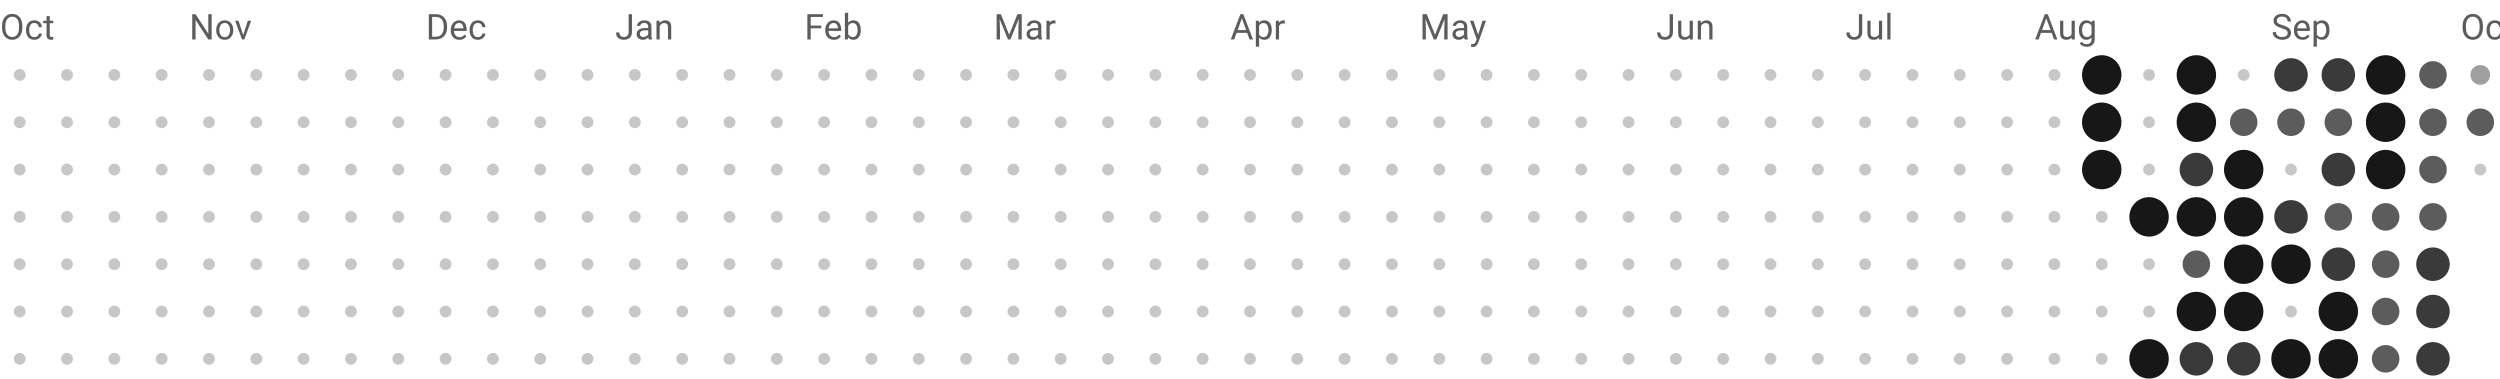
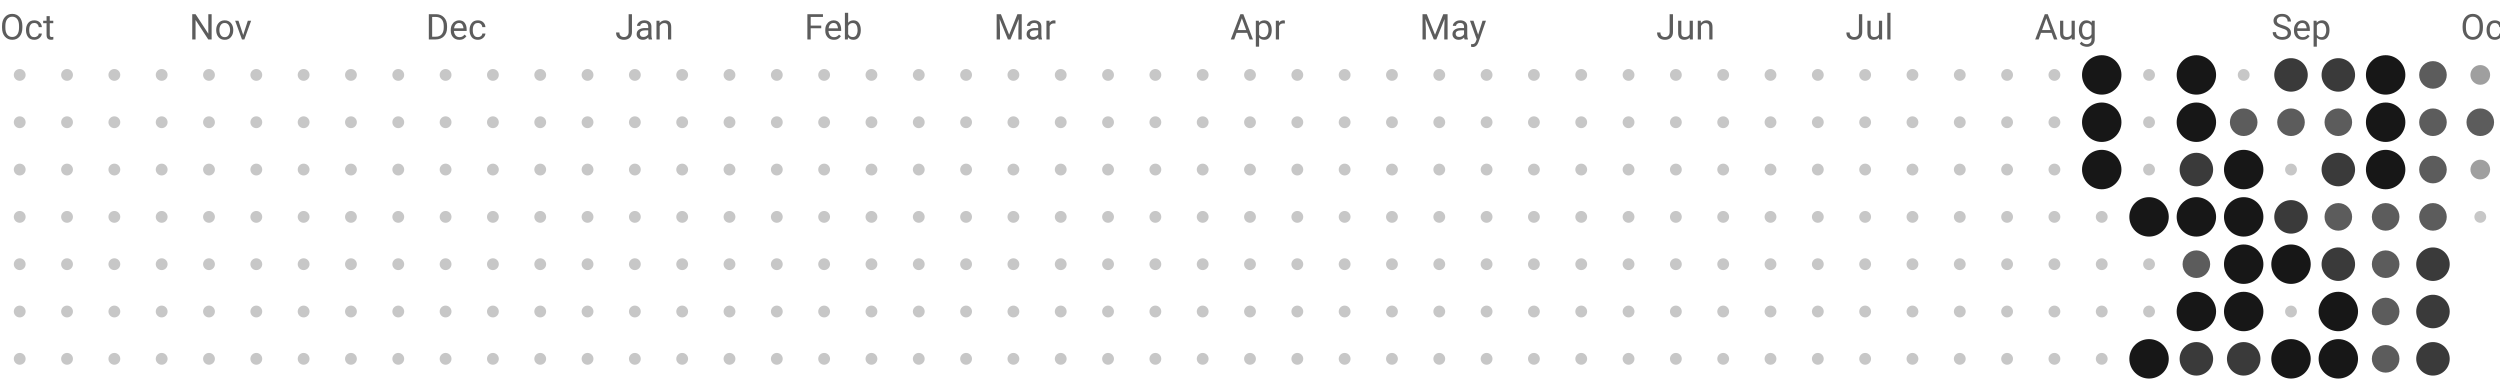
<svg xmlns="http://www.w3.org/2000/svg" width="634" height="96" viewBox="0 0 634 96" role="img">
  <text x="0" y="10" font-family="-apple-system,BlinkMacSystemFont,'Segoe UI',Roboto,Helvetica,Arial,sans-serif" font-size="9" fill="#5c5c5c">Oct</text>
  <text x="48" y="10" font-family="-apple-system,BlinkMacSystemFont,'Segoe UI',Roboto,Helvetica,Arial,sans-serif" font-size="9" fill="#5c5c5c">Nov</text>
  <text x="108" y="10" font-family="-apple-system,BlinkMacSystemFont,'Segoe UI',Roboto,Helvetica,Arial,sans-serif" font-size="9" fill="#5c5c5c">Dec</text>
  <text x="156" y="10" font-family="-apple-system,BlinkMacSystemFont,'Segoe UI',Roboto,Helvetica,Arial,sans-serif" font-size="9" fill="#5c5c5c">Jan</text>
  <text x="204" y="10" font-family="-apple-system,BlinkMacSystemFont,'Segoe UI',Roboto,Helvetica,Arial,sans-serif" font-size="9" fill="#5c5c5c">Feb</text>
  <text x="252" y="10" font-family="-apple-system,BlinkMacSystemFont,'Segoe UI',Roboto,Helvetica,Arial,sans-serif" font-size="9" fill="#5c5c5c">Mar</text>
  <text x="312" y="10" font-family="-apple-system,BlinkMacSystemFont,'Segoe UI',Roboto,Helvetica,Arial,sans-serif" font-size="9" fill="#5c5c5c">Apr</text>
  <text x="360" y="10" font-family="-apple-system,BlinkMacSystemFont,'Segoe UI',Roboto,Helvetica,Arial,sans-serif" font-size="9" fill="#5c5c5c">May</text>
  <text x="420" y="10" font-family="-apple-system,BlinkMacSystemFont,'Segoe UI',Roboto,Helvetica,Arial,sans-serif" font-size="9" fill="#5c5c5c">Jun</text>
  <text x="468" y="10" font-family="-apple-system,BlinkMacSystemFont,'Segoe UI',Roboto,Helvetica,Arial,sans-serif" font-size="9" fill="#5c5c5c">Jul</text>
  <text x="516" y="10" font-family="-apple-system,BlinkMacSystemFont,'Segoe UI',Roboto,Helvetica,Arial,sans-serif" font-size="9" fill="#5c5c5c">Aug</text>
  <text x="576" y="10" font-family="-apple-system,BlinkMacSystemFont,'Segoe UI',Roboto,Helvetica,Arial,sans-serif" font-size="9" fill="#5c5c5c">Sep</text>
  <text x="624" y="10" font-family="-apple-system,BlinkMacSystemFont,'Segoe UI',Roboto,Helvetica,Arial,sans-serif" font-size="9" fill="#5c5c5c">Oct</text>
  <circle cx="5" cy="19" r="1.5" fill="#c7c7c7" />
  <circle cx="5" cy="31" r="1.5" fill="#c7c7c7" />
  <circle cx="5" cy="43" r="1.5" fill="#c7c7c7" />
  <circle cx="5" cy="55" r="1.5" fill="#c7c7c7" />
  <circle cx="5" cy="67" r="1.5" fill="#c7c7c7" />
  <circle cx="5" cy="79" r="1.5" fill="#c7c7c7" />
  <circle cx="5" cy="91" r="1.5" fill="#c7c7c7" />
  <circle cx="17" cy="19" r="1.5" fill="#c7c7c7" />
  <circle cx="17" cy="31" r="1.5" fill="#c7c7c7" />
  <circle cx="17" cy="43" r="1.5" fill="#c7c7c7" />
  <circle cx="17" cy="55" r="1.5" fill="#c7c7c7" />
  <circle cx="17" cy="67" r="1.5" fill="#c7c7c7" />
  <circle cx="17" cy="79" r="1.5" fill="#c7c7c7" />
  <circle cx="17" cy="91" r="1.5" fill="#c7c7c7" />
  <circle cx="29" cy="19" r="1.5" fill="#c7c7c7" />
  <circle cx="29" cy="31" r="1.5" fill="#c7c7c7" />
  <circle cx="29" cy="43" r="1.5" fill="#c7c7c7" />
  <circle cx="29" cy="55" r="1.5" fill="#c7c7c7" />
  <circle cx="29" cy="67" r="1.5" fill="#c7c7c7" />
  <circle cx="29" cy="79" r="1.5" fill="#c7c7c7" />
  <circle cx="29" cy="91" r="1.5" fill="#c7c7c7" />
  <circle cx="41" cy="19" r="1.5" fill="#c7c7c7" />
  <circle cx="41" cy="31" r="1.5" fill="#c7c7c7" />
  <circle cx="41" cy="43" r="1.5" fill="#c7c7c7" />
  <circle cx="41" cy="55" r="1.5" fill="#c7c7c7" />
  <circle cx="41" cy="67" r="1.5" fill="#c7c7c7" />
  <circle cx="41" cy="79" r="1.5" fill="#c7c7c7" />
  <circle cx="41" cy="91" r="1.5" fill="#c7c7c7" />
  <circle cx="53" cy="19" r="1.5" fill="#c7c7c7" />
  <circle cx="53" cy="31" r="1.5" fill="#c7c7c7" />
  <circle cx="53" cy="43" r="1.5" fill="#c7c7c7" />
  <circle cx="53" cy="55" r="1.5" fill="#c7c7c7" />
  <circle cx="53" cy="67" r="1.5" fill="#c7c7c7" />
  <circle cx="53" cy="79" r="1.5" fill="#c7c7c7" />
  <circle cx="53" cy="91" r="1.5" fill="#c7c7c7" />
  <circle cx="65" cy="19" r="1.5" fill="#c7c7c7" />
  <circle cx="65" cy="31" r="1.5" fill="#c7c7c7" />
  <circle cx="65" cy="43" r="1.5" fill="#c7c7c7" />
  <circle cx="65" cy="55" r="1.5" fill="#c7c7c7" />
  <circle cx="65" cy="67" r="1.5" fill="#c7c7c7" />
  <circle cx="65" cy="79" r="1.5" fill="#c7c7c7" />
  <circle cx="65" cy="91" r="1.5" fill="#c7c7c7" />
  <circle cx="77" cy="19" r="1.5" fill="#c7c7c7" />
  <circle cx="77" cy="31" r="1.5" fill="#c7c7c7" />
  <circle cx="77" cy="43" r="1.5" fill="#c7c7c7" />
  <circle cx="77" cy="55" r="1.5" fill="#c7c7c7" />
  <circle cx="77" cy="67" r="1.5" fill="#c7c7c7" />
  <circle cx="77" cy="79" r="1.5" fill="#c7c7c7" />
  <circle cx="77" cy="91" r="1.5" fill="#c7c7c7" />
  <circle cx="89" cy="19" r="1.5" fill="#c7c7c7" />
  <circle cx="89" cy="31" r="1.5" fill="#c7c7c7" />
  <circle cx="89" cy="43" r="1.5" fill="#c7c7c7" />
  <circle cx="89" cy="55" r="1.5" fill="#c7c7c7" />
  <circle cx="89" cy="67" r="1.5" fill="#c7c7c7" />
  <circle cx="89" cy="79" r="1.5" fill="#c7c7c7" />
  <circle cx="89" cy="91" r="1.5" fill="#c7c7c7" />
  <circle cx="101" cy="19" r="1.5" fill="#c7c7c7" />
  <circle cx="101" cy="31" r="1.5" fill="#c7c7c7" />
  <circle cx="101" cy="43" r="1.5" fill="#c7c7c7" />
  <circle cx="101" cy="55" r="1.5" fill="#c7c7c7" />
  <circle cx="101" cy="67" r="1.5" fill="#c7c7c7" />
  <circle cx="101" cy="79" r="1.5" fill="#c7c7c7" />
  <circle cx="101" cy="91" r="1.5" fill="#c7c7c7" />
  <circle cx="113" cy="19" r="1.5" fill="#c7c7c7" />
  <circle cx="113" cy="31" r="1.5" fill="#c7c7c7" />
  <circle cx="113" cy="43" r="1.5" fill="#c7c7c7" />
  <circle cx="113" cy="55" r="1.5" fill="#c7c7c7" />
  <circle cx="113" cy="67" r="1.5" fill="#c7c7c7" />
  <circle cx="113" cy="79" r="1.5" fill="#c7c7c7" />
  <circle cx="113" cy="91" r="1.5" fill="#c7c7c7" />
  <circle cx="125" cy="19" r="1.5" fill="#c7c7c7" />
  <circle cx="125" cy="31" r="1.5" fill="#c7c7c7" />
  <circle cx="125" cy="43" r="1.5" fill="#c7c7c7" />
  <circle cx="125" cy="55" r="1.5" fill="#c7c7c7" />
  <circle cx="125" cy="67" r="1.5" fill="#c7c7c7" />
  <circle cx="125" cy="79" r="1.5" fill="#c7c7c7" />
  <circle cx="125" cy="91" r="1.5" fill="#c7c7c7" />
  <circle cx="137" cy="19" r="1.5" fill="#c7c7c7" />
  <circle cx="137" cy="31" r="1.5" fill="#c7c7c7" />
  <circle cx="137" cy="43" r="1.5" fill="#c7c7c7" />
  <circle cx="137" cy="55" r="1.5" fill="#c7c7c7" />
  <circle cx="137" cy="67" r="1.5" fill="#c7c7c7" />
  <circle cx="137" cy="79" r="1.5" fill="#c7c7c7" />
  <circle cx="137" cy="91" r="1.5" fill="#c7c7c7" />
  <circle cx="149" cy="19" r="1.5" fill="#c7c7c7" />
  <circle cx="149" cy="31" r="1.5" fill="#c7c7c7" />
  <circle cx="149" cy="43" r="1.5" fill="#c7c7c7" />
  <circle cx="149" cy="55" r="1.5" fill="#c7c7c7" />
  <circle cx="149" cy="67" r="1.5" fill="#c7c7c7" />
  <circle cx="149" cy="79" r="1.5" fill="#c7c7c7" />
  <circle cx="149" cy="91" r="1.5" fill="#c7c7c7" />
  <circle cx="161" cy="19" r="1.5" fill="#c7c7c7" />
  <circle cx="161" cy="31" r="1.5" fill="#c7c7c7" />
  <circle cx="161" cy="43" r="1.5" fill="#c7c7c7" />
  <circle cx="161" cy="55" r="1.5" fill="#c7c7c7" />
  <circle cx="161" cy="67" r="1.5" fill="#c7c7c7" />
  <circle cx="161" cy="79" r="1.5" fill="#c7c7c7" />
  <circle cx="161" cy="91" r="1.5" fill="#c7c7c7" />
  <circle cx="173" cy="19" r="1.5" fill="#c7c7c7" />
  <circle cx="173" cy="31" r="1.5" fill="#c7c7c7" />
  <circle cx="173" cy="43" r="1.5" fill="#c7c7c7" />
  <circle cx="173" cy="55" r="1.5" fill="#c7c7c7" />
  <circle cx="173" cy="67" r="1.5" fill="#c7c7c7" />
  <circle cx="173" cy="79" r="1.5" fill="#c7c7c7" />
  <circle cx="173" cy="91" r="1.5" fill="#c7c7c7" />
  <circle cx="185" cy="19" r="1.5" fill="#c7c7c7" />
  <circle cx="185" cy="31" r="1.5" fill="#c7c7c7" />
  <circle cx="185" cy="43" r="1.5" fill="#c7c7c7" />
  <circle cx="185" cy="55" r="1.5" fill="#c7c7c7" />
  <circle cx="185" cy="67" r="1.5" fill="#c7c7c7" />
  <circle cx="185" cy="79" r="1.5" fill="#c7c7c7" />
  <circle cx="185" cy="91" r="1.5" fill="#c7c7c7" />
  <circle cx="197" cy="19" r="1.5" fill="#c7c7c7" />
  <circle cx="197" cy="31" r="1.5" fill="#c7c7c7" />
  <circle cx="197" cy="43" r="1.5" fill="#c7c7c7" />
  <circle cx="197" cy="55" r="1.5" fill="#c7c7c7" />
  <circle cx="197" cy="67" r="1.5" fill="#c7c7c7" />
  <circle cx="197" cy="79" r="1.5" fill="#c7c7c7" />
  <circle cx="197" cy="91" r="1.5" fill="#c7c7c7" />
  <circle cx="209" cy="19" r="1.5" fill="#c7c7c7" />
  <circle cx="209" cy="31" r="1.5" fill="#c7c7c7" />
  <circle cx="209" cy="43" r="1.5" fill="#c7c7c7" />
  <circle cx="209" cy="55" r="1.5" fill="#c7c7c7" />
  <circle cx="209" cy="67" r="1.5" fill="#c7c7c7" />
  <circle cx="209" cy="79" r="1.5" fill="#c7c7c7" />
  <circle cx="209" cy="91" r="1.5" fill="#c7c7c7" />
  <circle cx="221" cy="19" r="1.5" fill="#c7c7c7" />
  <circle cx="221" cy="31" r="1.5" fill="#c7c7c7" />
  <circle cx="221" cy="43" r="1.5" fill="#c7c7c7" />
  <circle cx="221" cy="55" r="1.5" fill="#c7c7c7" />
  <circle cx="221" cy="67" r="1.5" fill="#c7c7c7" />
  <circle cx="221" cy="79" r="1.5" fill="#c7c7c7" />
  <circle cx="221" cy="91" r="1.5" fill="#c7c7c7" />
  <circle cx="233" cy="19" r="1.5" fill="#c7c7c7" />
  <circle cx="233" cy="31" r="1.5" fill="#c7c7c7" />
  <circle cx="233" cy="43" r="1.5" fill="#c7c7c7" />
  <circle cx="233" cy="55" r="1.5" fill="#c7c7c7" />
  <circle cx="233" cy="67" r="1.5" fill="#c7c7c7" />
  <circle cx="233" cy="79" r="1.5" fill="#c7c7c7" />
  <circle cx="233" cy="91" r="1.5" fill="#c7c7c7" />
  <circle cx="245" cy="19" r="1.5" fill="#c7c7c7" />
  <circle cx="245" cy="31" r="1.5" fill="#c7c7c7" />
  <circle cx="245" cy="43" r="1.5" fill="#c7c7c7" />
  <circle cx="245" cy="55" r="1.5" fill="#c7c7c7" />
  <circle cx="245" cy="67" r="1.5" fill="#c7c7c7" />
  <circle cx="245" cy="79" r="1.5" fill="#c7c7c7" />
  <circle cx="245" cy="91" r="1.5" fill="#c7c7c7" />
  <circle cx="257" cy="19" r="1.5" fill="#c7c7c7" />
  <circle cx="257" cy="31" r="1.5" fill="#c7c7c7" />
  <circle cx="257" cy="43" r="1.5" fill="#c7c7c7" />
  <circle cx="257" cy="55" r="1.5" fill="#c7c7c7" />
  <circle cx="257" cy="67" r="1.5" fill="#c7c7c7" />
  <circle cx="257" cy="79" r="1.5" fill="#c7c7c7" />
  <circle cx="257" cy="91" r="1.5" fill="#c7c7c7" />
  <circle cx="269" cy="19" r="1.5" fill="#c7c7c7" />
  <circle cx="269" cy="31" r="1.5" fill="#c7c7c7" />
  <circle cx="269" cy="43" r="1.5" fill="#c7c7c7" />
  <circle cx="269" cy="55" r="1.5" fill="#c7c7c7" />
  <circle cx="269" cy="67" r="1.5" fill="#c7c7c7" />
  <circle cx="269" cy="79" r="1.5" fill="#c7c7c7" />
  <circle cx="269" cy="91" r="1.5" fill="#c7c7c7" />
  <circle cx="281" cy="19" r="1.5" fill="#c7c7c7" />
  <circle cx="281" cy="31" r="1.5" fill="#c7c7c7" />
  <circle cx="281" cy="43" r="1.5" fill="#c7c7c7" />
  <circle cx="281" cy="55" r="1.5" fill="#c7c7c7" />
  <circle cx="281" cy="67" r="1.5" fill="#c7c7c7" />
  <circle cx="281" cy="79" r="1.5" fill="#c7c7c7" />
  <circle cx="281" cy="91" r="1.5" fill="#c7c7c7" />
  <circle cx="293" cy="19" r="1.5" fill="#c7c7c7" />
  <circle cx="293" cy="31" r="1.5" fill="#c7c7c7" />
  <circle cx="293" cy="43" r="1.5" fill="#c7c7c7" />
  <circle cx="293" cy="55" r="1.5" fill="#c7c7c7" />
  <circle cx="293" cy="67" r="1.5" fill="#c7c7c7" />
  <circle cx="293" cy="79" r="1.5" fill="#c7c7c7" />
  <circle cx="293" cy="91" r="1.5" fill="#c7c7c7" />
  <circle cx="305" cy="19" r="1.5" fill="#c7c7c7" />
  <circle cx="305" cy="31" r="1.5" fill="#c7c7c7" />
  <circle cx="305" cy="43" r="1.5" fill="#c7c7c7" />
  <circle cx="305" cy="55" r="1.5" fill="#c7c7c7" />
  <circle cx="305" cy="67" r="1.5" fill="#c7c7c7" />
  <circle cx="305" cy="79" r="1.5" fill="#c7c7c7" />
  <circle cx="305" cy="91" r="1.5" fill="#c7c7c7" />
  <circle cx="317" cy="19" r="1.5" fill="#c7c7c7" />
  <circle cx="317" cy="31" r="1.5" fill="#c7c7c7" />
  <circle cx="317" cy="43" r="1.5" fill="#c7c7c7" />
  <circle cx="317" cy="55" r="1.5" fill="#c7c7c7" />
  <circle cx="317" cy="67" r="1.5" fill="#c7c7c7" />
  <circle cx="317" cy="79" r="1.5" fill="#c7c7c7" />
  <circle cx="317" cy="91" r="1.5" fill="#c7c7c7" />
  <circle cx="329" cy="19" r="1.5" fill="#c7c7c7" />
  <circle cx="329" cy="31" r="1.5" fill="#c7c7c7" />
  <circle cx="329" cy="43" r="1.5" fill="#c7c7c7" />
  <circle cx="329" cy="55" r="1.5" fill="#c7c7c7" />
  <circle cx="329" cy="67" r="1.5" fill="#c7c7c7" />
  <circle cx="329" cy="79" r="1.5" fill="#c7c7c7" />
  <circle cx="329" cy="91" r="1.5" fill="#c7c7c7" />
  <circle cx="341" cy="19" r="1.5" fill="#c7c7c7" />
  <circle cx="341" cy="31" r="1.5" fill="#c7c7c7" />
  <circle cx="341" cy="43" r="1.5" fill="#c7c7c7" />
  <circle cx="341" cy="55" r="1.5" fill="#c7c7c7" />
  <circle cx="341" cy="67" r="1.5" fill="#c7c7c7" />
  <circle cx="341" cy="79" r="1.5" fill="#c7c7c7" />
  <circle cx="341" cy="91" r="1.5" fill="#c7c7c7" />
  <circle cx="353" cy="19" r="1.5" fill="#c7c7c7" />
  <circle cx="353" cy="31" r="1.5" fill="#c7c7c7" />
  <circle cx="353" cy="43" r="1.5" fill="#c7c7c7" />
  <circle cx="353" cy="55" r="1.5" fill="#c7c7c7" />
  <circle cx="353" cy="67" r="1.5" fill="#c7c7c7" />
  <circle cx="353" cy="79" r="1.5" fill="#c7c7c7" />
  <circle cx="353" cy="91" r="1.5" fill="#c7c7c7" />
  <circle cx="365" cy="19" r="1.5" fill="#c7c7c7" />
  <circle cx="365" cy="31" r="1.5" fill="#c7c7c7" />
  <circle cx="365" cy="43" r="1.5" fill="#c7c7c7" />
  <circle cx="365" cy="55" r="1.5" fill="#c7c7c7" />
  <circle cx="365" cy="67" r="1.5" fill="#c7c7c7" />
  <circle cx="365" cy="79" r="1.5" fill="#c7c7c7" />
  <circle cx="365" cy="91" r="1.5" fill="#c7c7c7" />
  <circle cx="377" cy="19" r="1.5" fill="#c7c7c7" />
  <circle cx="377" cy="31" r="1.5" fill="#c7c7c7" />
  <circle cx="377" cy="43" r="1.5" fill="#c7c7c7" />
  <circle cx="377" cy="55" r="1.5" fill="#c7c7c7" />
  <circle cx="377" cy="67" r="1.5" fill="#c7c7c7" />
  <circle cx="377" cy="79" r="1.5" fill="#c7c7c7" />
  <circle cx="377" cy="91" r="1.5" fill="#c7c7c7" />
  <circle cx="389" cy="19" r="1.5" fill="#c7c7c7" />
  <circle cx="389" cy="31" r="1.5" fill="#c7c7c7" />
  <circle cx="389" cy="43" r="1.5" fill="#c7c7c7" />
  <circle cx="389" cy="55" r="1.5" fill="#c7c7c7" />
  <circle cx="389" cy="67" r="1.5" fill="#c7c7c7" />
  <circle cx="389" cy="79" r="1.5" fill="#c7c7c7" />
  <circle cx="389" cy="91" r="1.5" fill="#c7c7c7" />
  <circle cx="401" cy="19" r="1.5" fill="#c7c7c7" />
  <circle cx="401" cy="31" r="1.5" fill="#c7c7c7" />
  <circle cx="401" cy="43" r="1.5" fill="#c7c7c7" />
  <circle cx="401" cy="55" r="1.5" fill="#c7c7c7" />
  <circle cx="401" cy="67" r="1.5" fill="#c7c7c7" />
  <circle cx="401" cy="79" r="1.5" fill="#c7c7c7" />
  <circle cx="401" cy="91" r="1.5" fill="#c7c7c7" />
  <circle cx="413" cy="19" r="1.5" fill="#c7c7c7" />
  <circle cx="413" cy="31" r="1.5" fill="#c7c7c7" />
  <circle cx="413" cy="43" r="1.5" fill="#c7c7c7" />
  <circle cx="413" cy="55" r="1.5" fill="#c7c7c7" />
  <circle cx="413" cy="67" r="1.5" fill="#c7c7c7" />
  <circle cx="413" cy="79" r="1.5" fill="#c7c7c7" />
  <circle cx="413" cy="91" r="1.5" fill="#c7c7c7" />
  <circle cx="425" cy="19" r="1.5" fill="#c7c7c7" />
  <circle cx="425" cy="31" r="1.5" fill="#c7c7c7" />
  <circle cx="425" cy="43" r="1.5" fill="#c7c7c7" />
  <circle cx="425" cy="55" r="1.5" fill="#c7c7c7" />
  <circle cx="425" cy="67" r="1.5" fill="#c7c7c7" />
  <circle cx="425" cy="79" r="1.5" fill="#c7c7c7" />
  <circle cx="425" cy="91" r="1.5" fill="#c7c7c7" />
  <circle cx="437" cy="19" r="1.5" fill="#c7c7c7" />
  <circle cx="437" cy="31" r="1.5" fill="#c7c7c7" />
  <circle cx="437" cy="43" r="1.5" fill="#c7c7c7" />
  <circle cx="437" cy="55" r="1.5" fill="#c7c7c7" />
  <circle cx="437" cy="67" r="1.5" fill="#c7c7c7" />
  <circle cx="437" cy="79" r="1.5" fill="#c7c7c7" />
  <circle cx="437" cy="91" r="1.5" fill="#c7c7c7" />
  <circle cx="449" cy="19" r="1.5" fill="#c7c7c7" />
  <circle cx="449" cy="31" r="1.5" fill="#c7c7c7" />
  <circle cx="449" cy="43" r="1.5" fill="#c7c7c7" />
  <circle cx="449" cy="55" r="1.5" fill="#c7c7c7" />
  <circle cx="449" cy="67" r="1.5" fill="#c7c7c7" />
  <circle cx="449" cy="79" r="1.5" fill="#c7c7c7" />
  <circle cx="449" cy="91" r="1.5" fill="#c7c7c7" />
  <circle cx="461" cy="19" r="1.5" fill="#c7c7c7" />
  <circle cx="461" cy="31" r="1.5" fill="#c7c7c7" />
  <circle cx="461" cy="43" r="1.5" fill="#c7c7c7" />
  <circle cx="461" cy="55" r="1.5" fill="#c7c7c7" />
  <circle cx="461" cy="67" r="1.5" fill="#c7c7c7" />
  <circle cx="461" cy="79" r="1.5" fill="#c7c7c7" />
  <circle cx="461" cy="91" r="1.5" fill="#c7c7c7" />
  <circle cx="473" cy="19" r="1.5" fill="#c7c7c7" />
  <circle cx="473" cy="31" r="1.5" fill="#c7c7c7" />
  <circle cx="473" cy="43" r="1.5" fill="#c7c7c7" />
  <circle cx="473" cy="55" r="1.5" fill="#c7c7c7" />
  <circle cx="473" cy="67" r="1.5" fill="#c7c7c7" />
  <circle cx="473" cy="79" r="1.5" fill="#c7c7c7" />
  <circle cx="473" cy="91" r="1.5" fill="#c7c7c7" />
  <circle cx="485" cy="19" r="1.5" fill="#c7c7c7" />
  <circle cx="485" cy="31" r="1.5" fill="#c7c7c7" />
  <circle cx="485" cy="43" r="1.5" fill="#c7c7c7" />
  <circle cx="485" cy="55" r="1.5" fill="#c7c7c7" />
  <circle cx="485" cy="67" r="1.5" fill="#c7c7c7" />
  <circle cx="485" cy="79" r="1.5" fill="#c7c7c7" />
  <circle cx="485" cy="91" r="1.5" fill="#c7c7c7" />
  <circle cx="497" cy="19" r="1.5" fill="#c7c7c7" />
  <circle cx="497" cy="31" r="1.5" fill="#c7c7c7" />
  <circle cx="497" cy="43" r="1.5" fill="#c7c7c7" />
  <circle cx="497" cy="55" r="1.5" fill="#c7c7c7" />
  <circle cx="497" cy="67" r="1.5" fill="#c7c7c7" />
  <circle cx="497" cy="79" r="1.5" fill="#c7c7c7" />
  <circle cx="497" cy="91" r="1.5" fill="#c7c7c7" />
  <circle cx="509" cy="19" r="1.5" fill="#c7c7c7" />
  <circle cx="509" cy="31" r="1.5" fill="#c7c7c7" />
  <circle cx="509" cy="43" r="1.5" fill="#c7c7c7" />
  <circle cx="509" cy="55" r="1.5" fill="#c7c7c7" />
  <circle cx="509" cy="67" r="1.5" fill="#c7c7c7" />
  <circle cx="509" cy="79" r="1.5" fill="#c7c7c7" />
  <circle cx="509" cy="91" r="1.5" fill="#c7c7c7" />
  <circle cx="521" cy="19" r="1.5" fill="#c7c7c7" />
  <circle cx="521" cy="31" r="1.5" fill="#c7c7c7" />
  <circle cx="521" cy="43" r="1.5" fill="#c7c7c7" />
  <circle cx="521" cy="55" r="1.5" fill="#c7c7c7" />
  <circle cx="521" cy="67" r="1.5" fill="#c7c7c7" />
  <circle cx="521" cy="79" r="1.5" fill="#c7c7c7" />
  <circle cx="521" cy="91" r="1.5" fill="#c7c7c7" />
  <circle cx="533" cy="19" r="5" fill="#171717" />
  <circle cx="533" cy="31" r="5" fill="#171717" />
  <circle cx="533" cy="43" r="5" fill="#171717" />
  <circle cx="533" cy="55" r="1.5" fill="#c7c7c7" />
  <circle cx="533" cy="67" r="1.5" fill="#c7c7c7" />
  <circle cx="533" cy="79" r="1.5" fill="#c7c7c7" />
  <circle cx="533" cy="91" r="1.5" fill="#c7c7c7" />
  <circle cx="545" cy="19" r="1.5" fill="#c7c7c7" />
  <circle cx="545" cy="31" r="1.5" fill="#c7c7c7" />
  <circle cx="545" cy="43" r="1.5" fill="#c7c7c7" />
  <circle cx="545" cy="55" r="5" fill="#171717" />
  <circle cx="545" cy="67" r="1.5" fill="#c7c7c7" />
  <circle cx="545" cy="79" r="1.5" fill="#c7c7c7" />
  <circle cx="545" cy="91" r="5" fill="#171717" />
  <circle cx="557" cy="19" r="5" fill="#171717" />
  <circle cx="557" cy="31" r="5" fill="#171717" />
  <circle cx="557" cy="43" r="4.25" fill="#3a3a3a" />
  <circle cx="557" cy="55" r="5" fill="#171717" />
  <circle cx="557" cy="67" r="3.5" fill="#5c5c5c" />
  <circle cx="557" cy="79" r="5" fill="#171717" />
  <circle cx="557" cy="91" r="4.25" fill="#3a3a3a" />
  <circle cx="569" cy="19" r="1.5" fill="#c7c7c7" />
  <circle cx="569" cy="31" r="3.5" fill="#5c5c5c" />
  <circle cx="569" cy="43" r="5" fill="#171717" />
  <circle cx="569" cy="55" r="5" fill="#171717" />
  <circle cx="569" cy="67" r="5" fill="#171717" />
  <circle cx="569" cy="79" r="5" fill="#171717" />
  <circle cx="569" cy="91" r="4.25" fill="#3a3a3a" />
  <circle cx="581" cy="19" r="4.25" fill="#3a3a3a" />
  <circle cx="581" cy="31" r="3.5" fill="#5c5c5c" />
  <circle cx="581" cy="43" r="1.5" fill="#c7c7c7" />
  <circle cx="581" cy="55" r="4.25" fill="#3a3a3a" />
  <circle cx="581" cy="67" r="5" fill="#171717" />
  <circle cx="581" cy="79" r="1.5" fill="#c7c7c7" />
  <circle cx="581" cy="91" r="5" fill="#171717" />
  <circle cx="593" cy="19" r="4.25" fill="#3a3a3a" />
  <circle cx="593" cy="31" r="3.5" fill="#5c5c5c" />
  <circle cx="593" cy="43" r="4.25" fill="#3a3a3a" />
  <circle cx="593" cy="55" r="3.5" fill="#5c5c5c" />
  <circle cx="593" cy="67" r="4.25" fill="#3a3a3a" />
  <circle cx="593" cy="79" r="5" fill="#171717" />
  <circle cx="593" cy="91" r="5" fill="#171717" />
  <circle cx="605" cy="19" r="5" fill="#171717" />
  <circle cx="605" cy="31" r="5" fill="#171717" />
  <circle cx="605" cy="43" r="5" fill="#171717" />
  <circle cx="605" cy="55" r="3.5" fill="#5c5c5c" />
  <circle cx="605" cy="67" r="3.5" fill="#5c5c5c" />
  <circle cx="605" cy="79" r="3.5" fill="#5c5c5c" />
  <circle cx="605" cy="91" r="3.5" fill="#5c5c5c" />
  <circle cx="617" cy="19" r="3.5" fill="#5c5c5c" />
  <circle cx="617" cy="31" r="3.5" fill="#5c5c5c" />
  <circle cx="617" cy="43" r="3.5" fill="#5c5c5c" />
  <circle cx="617" cy="55" r="3.5" fill="#5c5c5c" />
  <circle cx="617" cy="67" r="4.25" fill="#3a3a3a" />
  <circle cx="617" cy="79" r="4.25" fill="#3a3a3a" />
  <circle cx="617" cy="91" r="4.25" fill="#3a3a3a" />
  <circle cx="629" cy="19" r="2.5" fill="#9f9f9f" />
  <circle cx="629" cy="31" r="3.5" fill="#5c5c5c" />
-   <circle cx="629" cy="43" r="1.5" fill="#c7c7c7" />
+   <circle cx="629" cy="43" r="2.5" fill="#9f9f9f" />
+   <circle cx="629" cy="55" r="1.5" fill="#c7c7c7" />
</svg>
